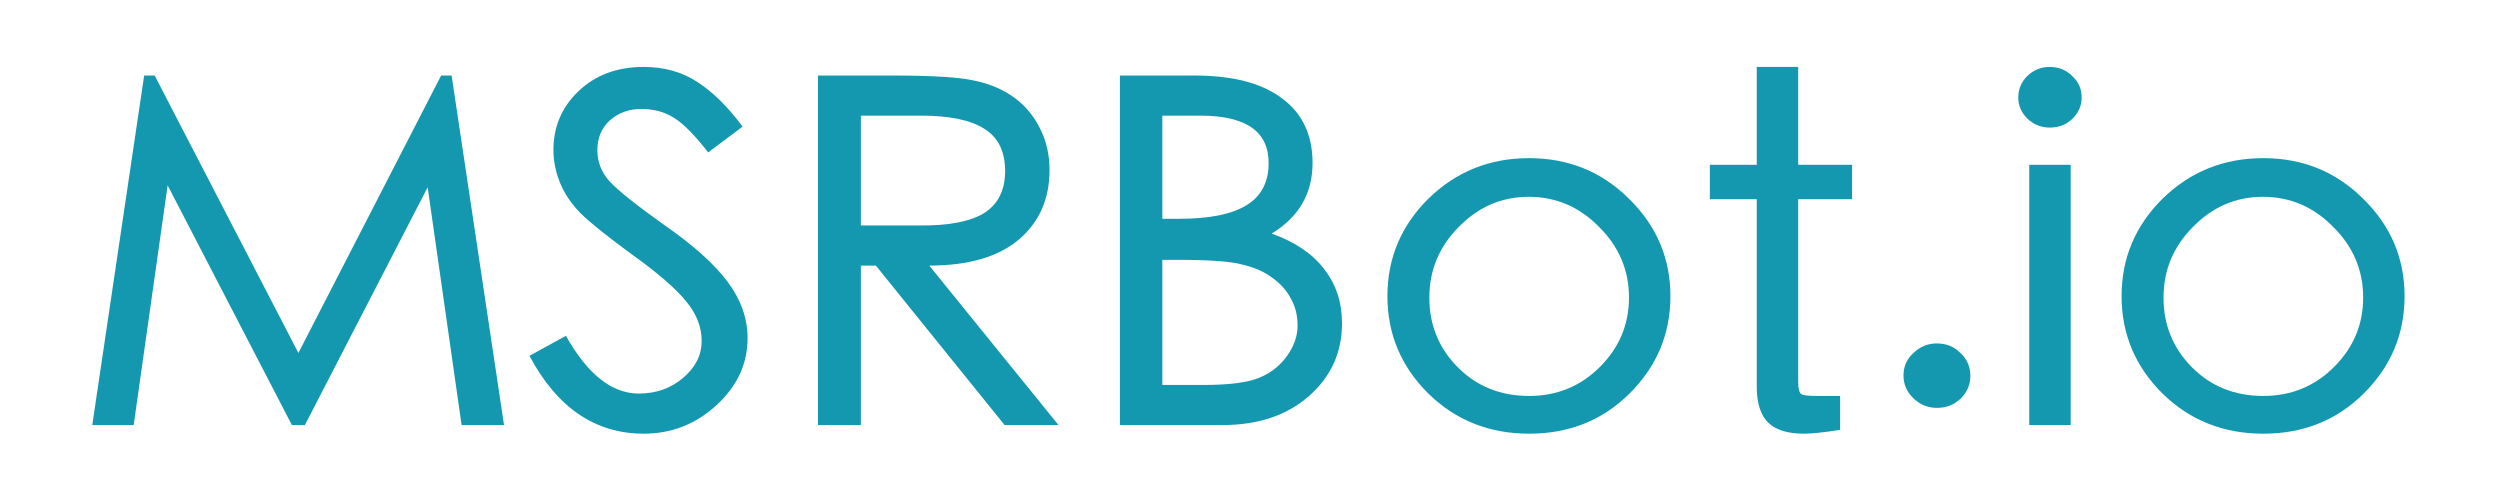
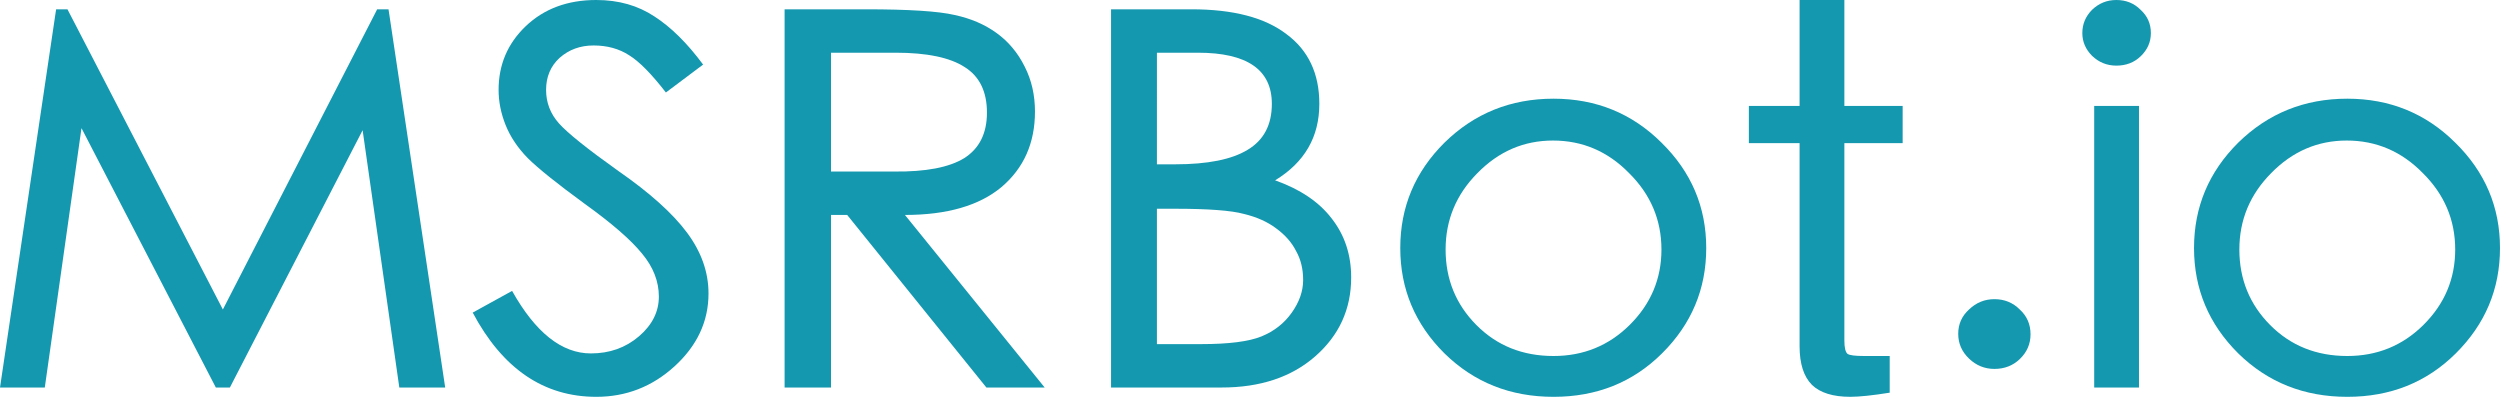
- <svg xmlns="http://www.w3.org/2000/svg" width="250mm" height="50mm" viewBox="0 0 250 50" version="1.1" id="svg5">
+ <svg xmlns="http://www.w3.org/2000/svg" width="1260" height="200" viewBox="0 0 333.375 52.917" version="1.1" id="svg5">
  <defs id="defs2" />
  <g id="layer1">
-     <g aria-label="MSRBot.io" transform="scale(1.022325,0.9781621)" id="text3378" style="font-size:48.82px;line-height:1.25;font-family:'Heiti TC';-inkscape-font-specification:'Heiti TC, Normal';fill:#1398b0;stroke-width:1.22">
+     <g aria-label="MSRBot.io" transform="matrix(1.473923,0,0,1.411349,-13.30236,-9.656621)" id="text3378" style="font-size:48.82px;line-height:1.25;font-family:'Heiti TC';-inkscape-font-specification:'Heiti TC, Normal';fill:#1398b0;stroke-width:1.22">
      <path d="M 49.302,43.457 H 45.152 L 41.832,19.145 29.822,43.457 H 28.553 L 16.397,18.949 13.077,43.457 H 9.025 L 14.102,7.721 H 15.128 L 29.188,36.085 43.15,7.721 h 1.025 z" id="path4125" />
      <path d="m 69.269,15.581 q -1.953,-2.636 -3.32,-3.515 -1.367,-0.928 -3.222,-0.928 -1.806,0 -3.076,1.172 -1.22,1.172 -1.22,3.027 0,1.806 1.172,3.173 1.172,1.367 5.37,4.491 4.247,3.076 6.2,5.81 1.953,2.734 1.953,5.761 0,3.954 -3.076,6.884 -3.027,2.88 -7.079,2.88 -7.128,0 -11.18,-7.958 l 3.564,-2.05 q 3.173,5.907 7.128,5.907 2.539,0 4.345,-1.611 1.806,-1.611 1.806,-3.759 0,-2.148 -1.513,-4.052 -1.513,-1.953 -5.224,-4.736 -3.71,-2.832 -5.126,-4.296 -1.367,-1.465 -2.002,-3.124 -0.635,-1.66 -0.635,-3.32 0,-3.564 2.441,-6.005 2.49,-2.49 6.395,-2.49 3.027,0 5.273,1.562 2.246,1.513 4.394,4.54 z" id="path4127" />
      <path d="M 103.54,43.457 H 98.268 L 85.672,27.151 H 84.208 V 43.457 H 80.009 V 7.721 h 7.323 q 5.858,0 8.055,0.537 2.197,0.488 3.808,1.709 1.611,1.22 2.539,3.173 0.928,1.904 0.928,4.247 0,4.443 -3.027,7.128 -3.027,2.636 -8.739,2.636 z M 84.208,23.05 h 5.712 q 4.296,0.049 6.347,-1.269 2.05,-1.367 2.05,-4.296 0,-2.978 -2.002,-4.296 -2.002,-1.367 -6.249,-1.367 h -5.858 z" id="path4129" />
      <path d="m 124.386,23.88 q 3.417,1.269 5.126,3.613 1.758,2.343 1.758,5.565 0,4.491 -3.271,7.469 -3.222,2.929 -8.446,2.929 H 109.545 V 7.721 h 7.274 q 5.663,0 8.592,2.343 2.978,2.295 2.978,6.591 0,4.687 -4.003,7.225 z m -10.692,-1.513 h 1.66 q 4.394,0 6.542,-1.367 2.197,-1.367 2.197,-4.345 0,-4.833 -6.688,-4.833 h -3.71 z m 0,16.989 h 4.003 q 3.759,0 5.468,-0.732 1.709,-0.732 2.734,-2.246 1.025,-1.513 1.025,-3.076 0,-1.562 -0.635,-2.734 -0.586,-1.22 -1.806,-2.148 -1.172,-0.928 -2.929,-1.367 -1.709,-0.488 -6.249,-0.488 h -1.611 z" id="path4131" />
      <path d="m 149.577,16.167 q 5.761,0 9.764,4.15 4.052,4.15 4.052,9.959 0,5.81 -4.003,9.959 -3.954,4.101 -9.813,4.101 -5.858,0 -9.862,-4.101 -4.003,-4.15 -4.003,-9.959 0,-5.81 4.003,-9.959 4.052,-4.15 9.862,-4.15 z m 0,24.312 q 4.052,0 6.884,-2.929 2.88,-2.978 2.88,-7.128 0,-4.199 -2.929,-7.225 -2.88,-3.076 -6.884,-3.076 -3.954,0 -6.835,3.076 -2.88,3.027 -2.88,7.225 0,4.199 2.783,7.128 2.783,2.929 6.981,2.929 z" id="path4133" />
      <path d="m 181.164,20.365 h -5.273 v 18.649 q 0,1.025 0.293,1.269 0.293,0.195 1.465,0.195 h 2.343 v 3.466 q -2.343,0.391 -3.564,0.391 -2.343,0 -3.466,-1.123 -1.123,-1.172 -1.123,-3.661 V 20.365 h -4.589 v -3.515 h 4.589 V 6.842 h 4.052 V 16.85 h 5.273 z" id="path4135" />
      <path d="m 189.463,35.109 q 1.367,0 2.295,0.976 0.976,0.928 0.976,2.343 0,1.367 -0.976,2.343 -0.928,0.928 -2.295,0.928 -1.318,0 -2.295,-0.976 -0.976,-0.976 -0.976,-2.343 0,-1.367 0.976,-2.295 0.976,-0.976 2.295,-0.976 z" id="path4137" />
      <path d="m 200.496,6.842 q 1.318,0 2.197,0.928 0.928,0.879 0.928,2.197 0,1.269 -0.928,2.197 -0.879,0.879 -2.197,0.879 -1.269,0 -2.197,-0.928 -0.879,-0.928 -0.879,-2.148 0,-1.269 0.879,-2.197 0.928,-0.928 2.197,-0.928 z m 2.05,36.615 h -4.052 V 16.85 h 4.052 z" id="path4139" />
      <path d="m 221.391,16.167 q 5.761,0 9.764,4.15 4.052,4.15 4.052,9.959 0,5.81 -4.003,9.959 -3.954,4.101 -9.813,4.101 -5.858,0 -9.862,-4.101 -4.003,-4.15 -4.003,-9.959 0,-5.81 4.003,-9.959 4.052,-4.15 9.862,-4.15 z m 0,24.312 q 4.052,0 6.884,-2.929 2.88,-2.978 2.88,-7.128 0,-4.199 -2.929,-7.225 -2.88,-3.076 -6.884,-3.076 -3.954,0 -6.835,3.076 -2.88,3.027 -2.88,7.225 0,4.199 2.783,7.128 2.783,2.929 6.981,2.929 z" id="path4141" />
    </g>
  </g>
</svg>
